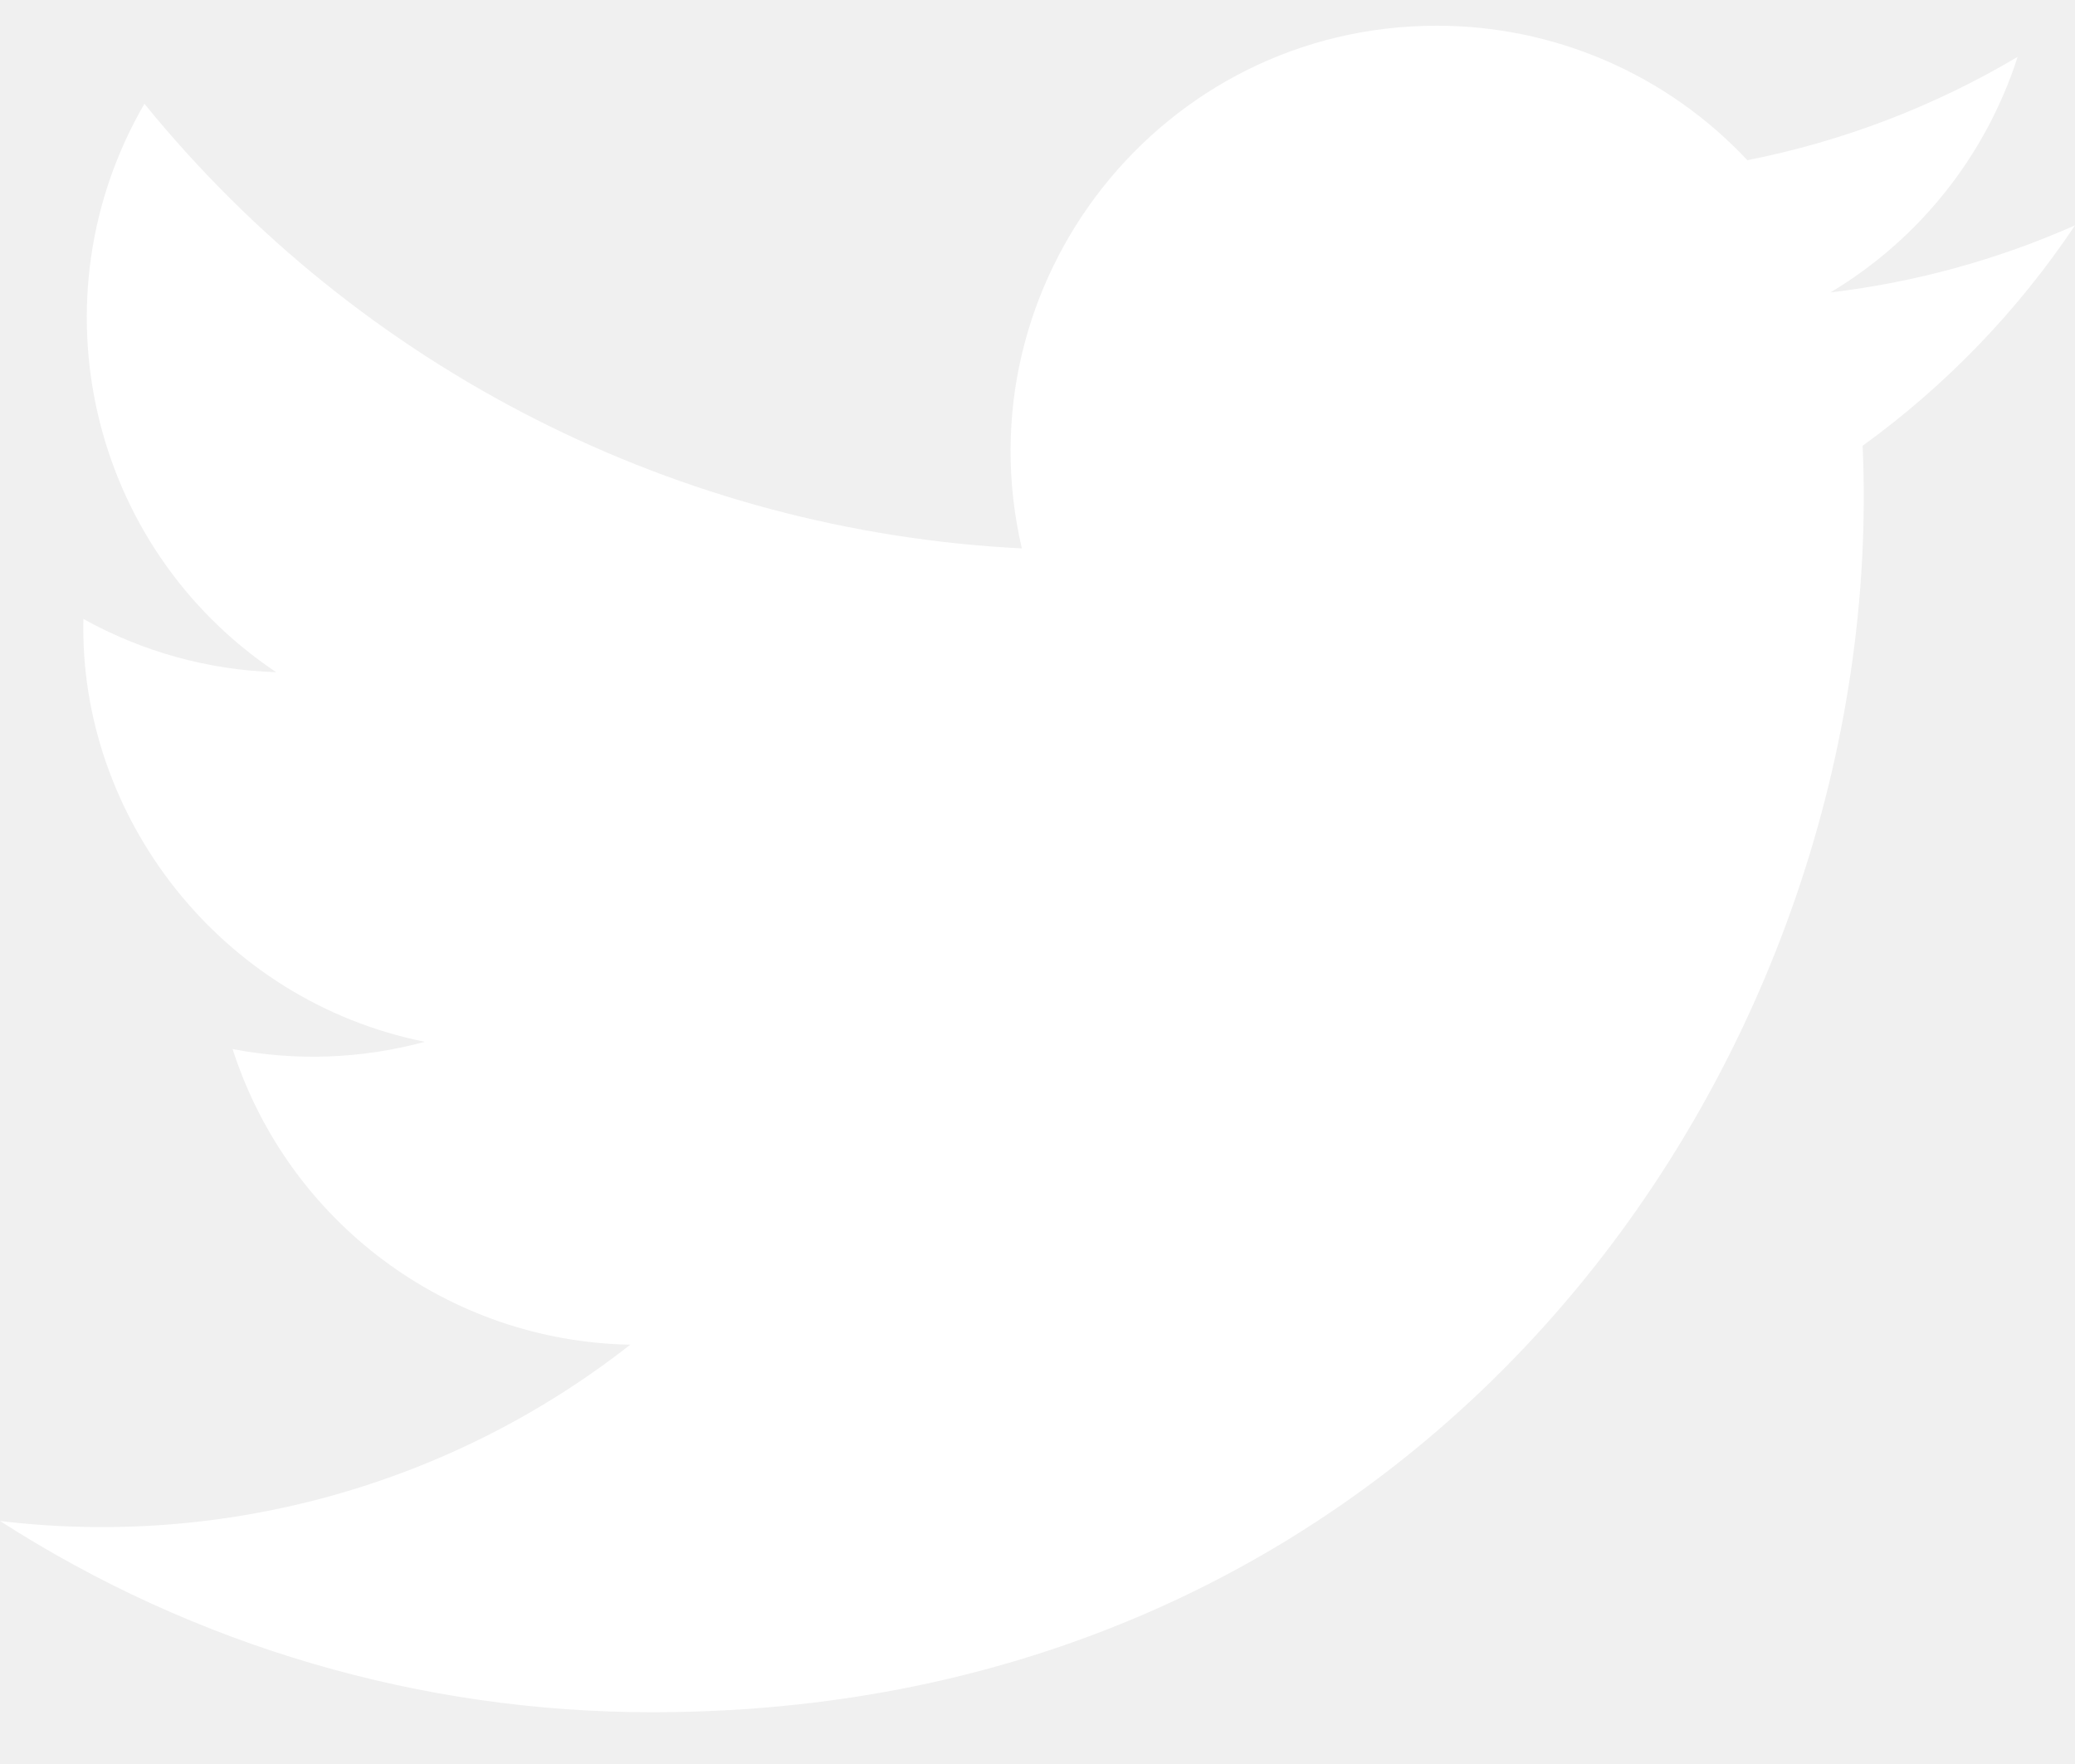
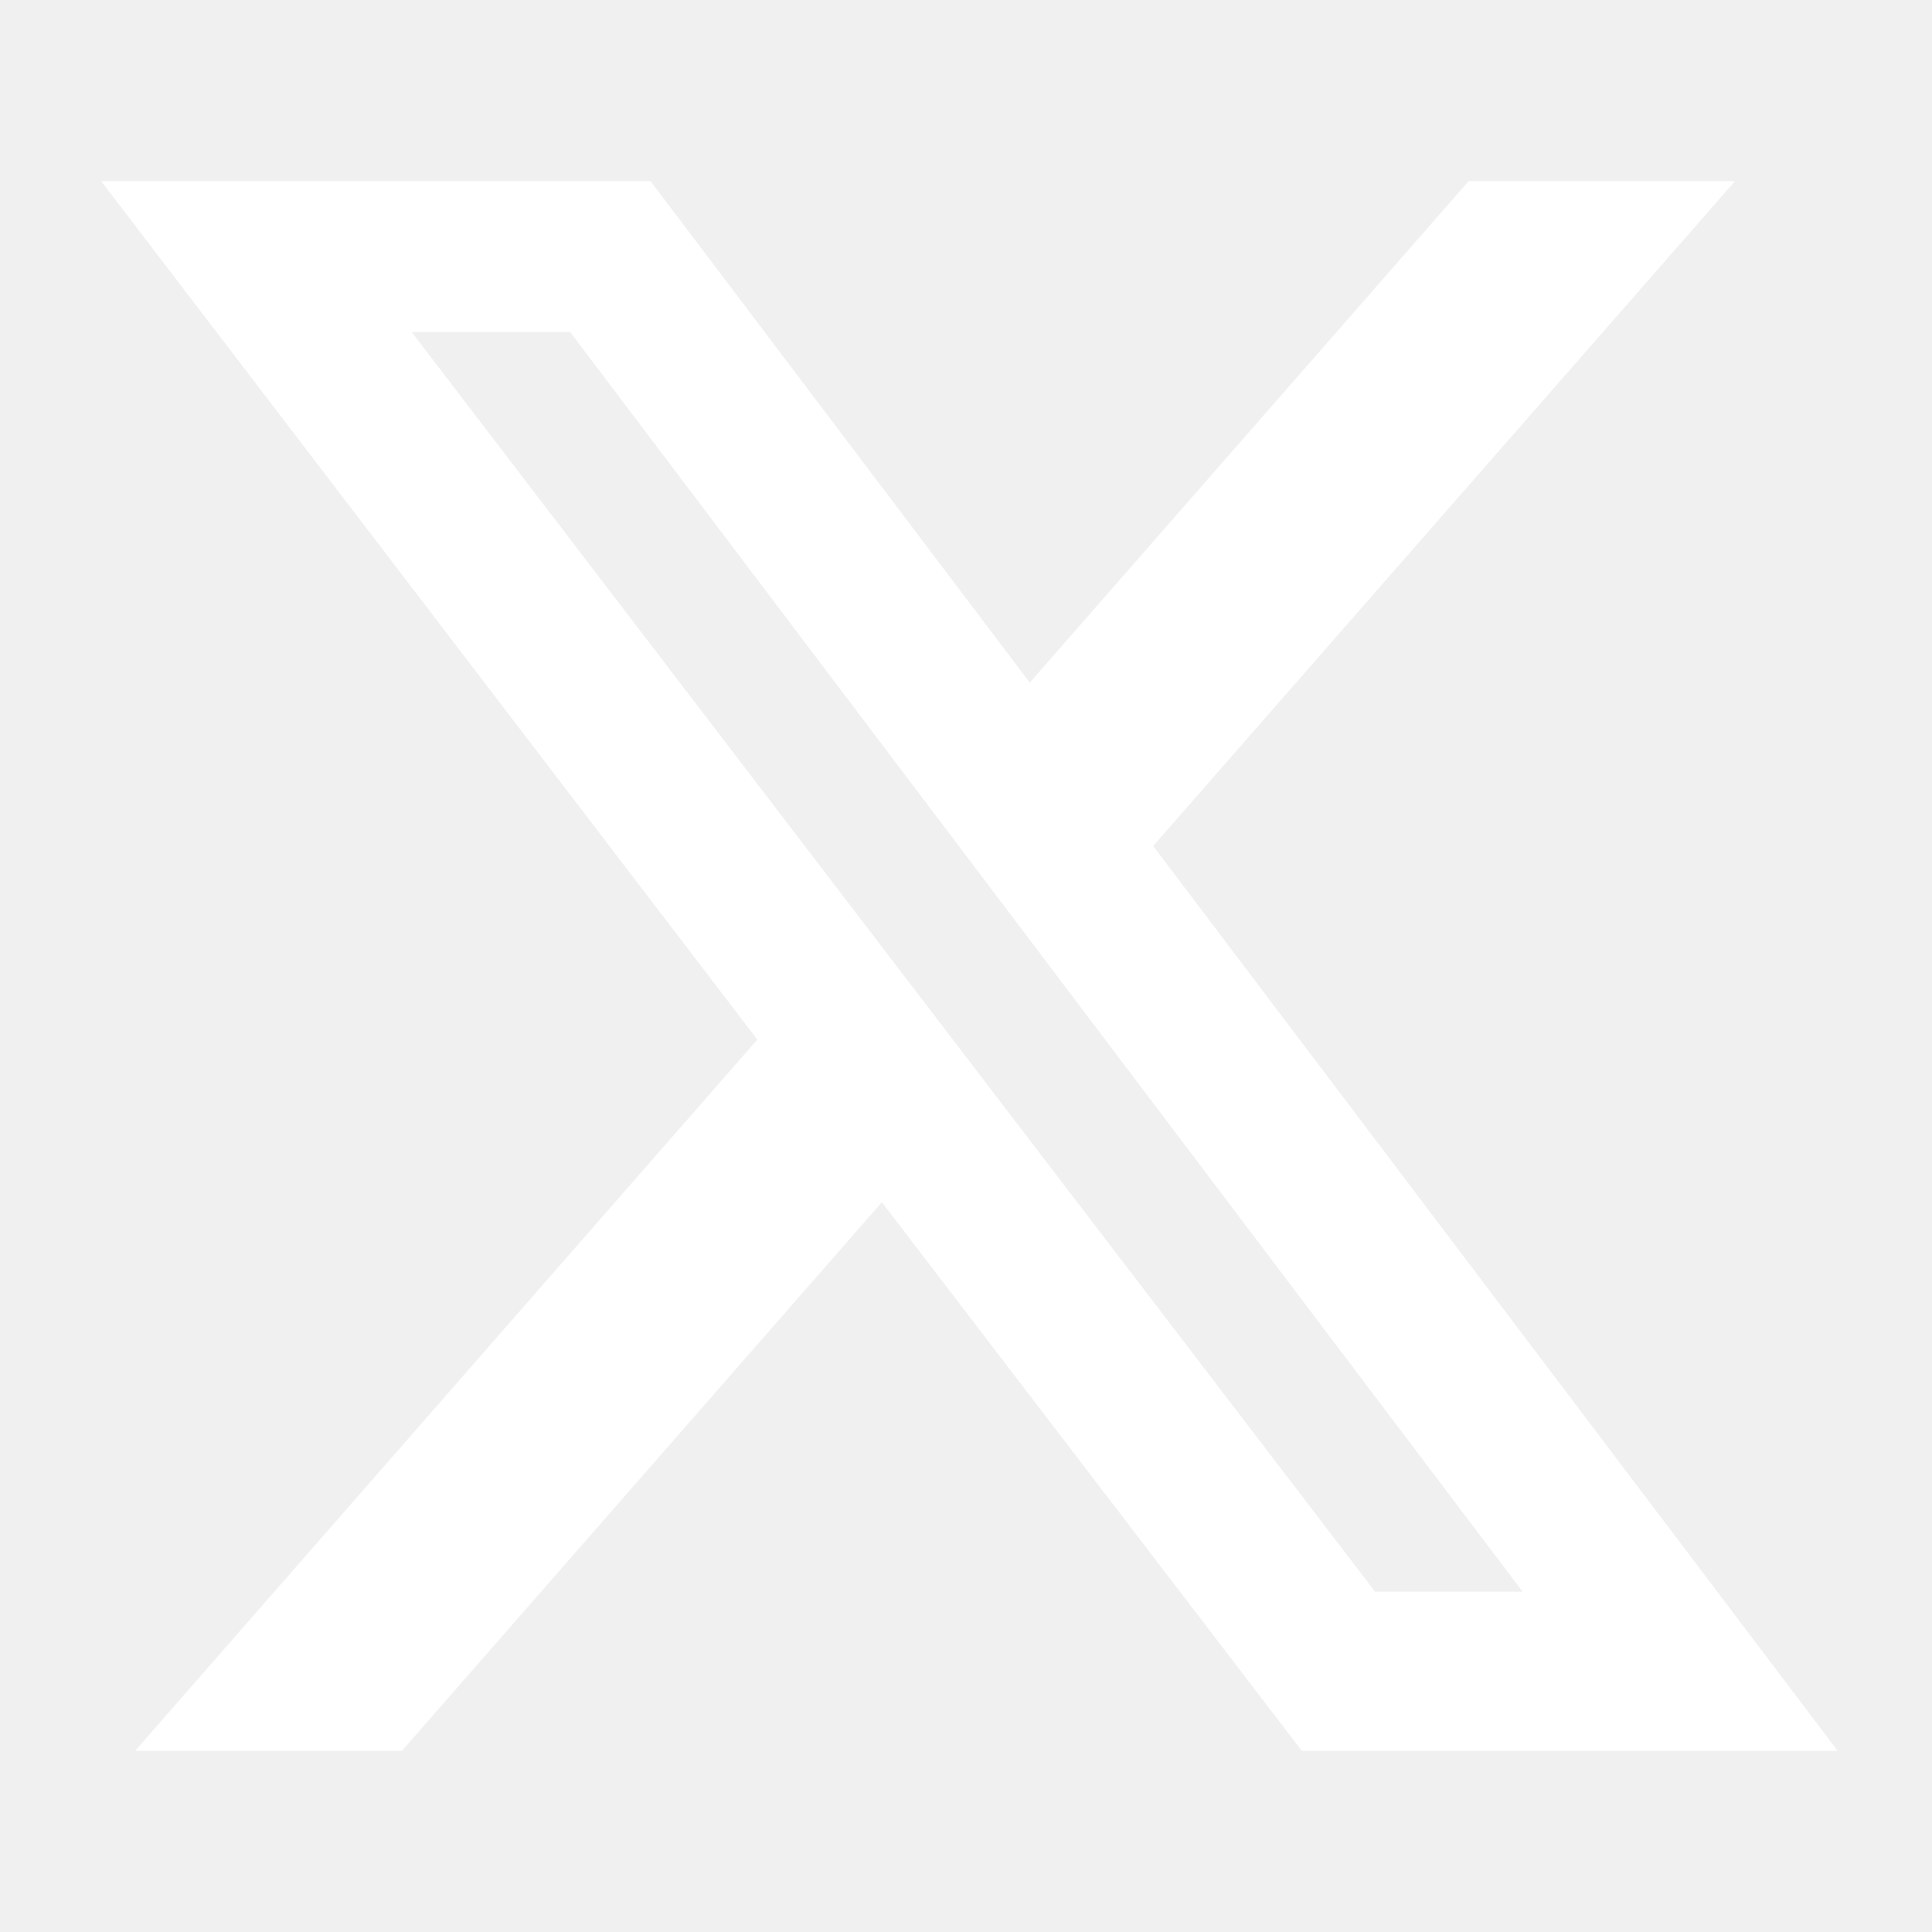
- <svg xmlns="http://www.w3.org/2000/svg" width="20" height="17">
-   <path fill="#FFF" d="M20 2.172a8.192 8.192 0 01-2.357.646 4.11 4.11 0 001.804-2.27 8.22 8.22 0 01-2.605.996A4.096 4.096 0 0013.847.248c-2.65 0-4.596 2.472-3.998 5.037A11.648 11.648 0 011.392 1a4.109 4.109 0 001.27 5.478 4.086 4.086 0 01-1.858-.513c-.045 1.9 1.318 3.679 3.291 4.075a4.113 4.113 0 01-1.853.07 4.106 4.106 0 003.833 2.849A8.25 8.25 0 010 14.658a11.616 11.616 0 006.29 1.843c7.618 0 11.922-6.434 11.663-12.205A8.354 8.354 0 0020 2.172z" />
+ <svg xmlns="http://www.w3.org/2000/svg" viewBox="0 0 512 512" width="20" height="20" fill="#FFFFFF">
+   <path d="M389.2 48h70.6L305.6 224.2 487 464H345L233.7 318.6 106.5 464H35.8L200.7 275.5 26.8 48H172.4L272.9 180.9 389.2 48zM364.4 421.8h39.1L151.1 88h-42L364.4 421.8z" />
</svg>
